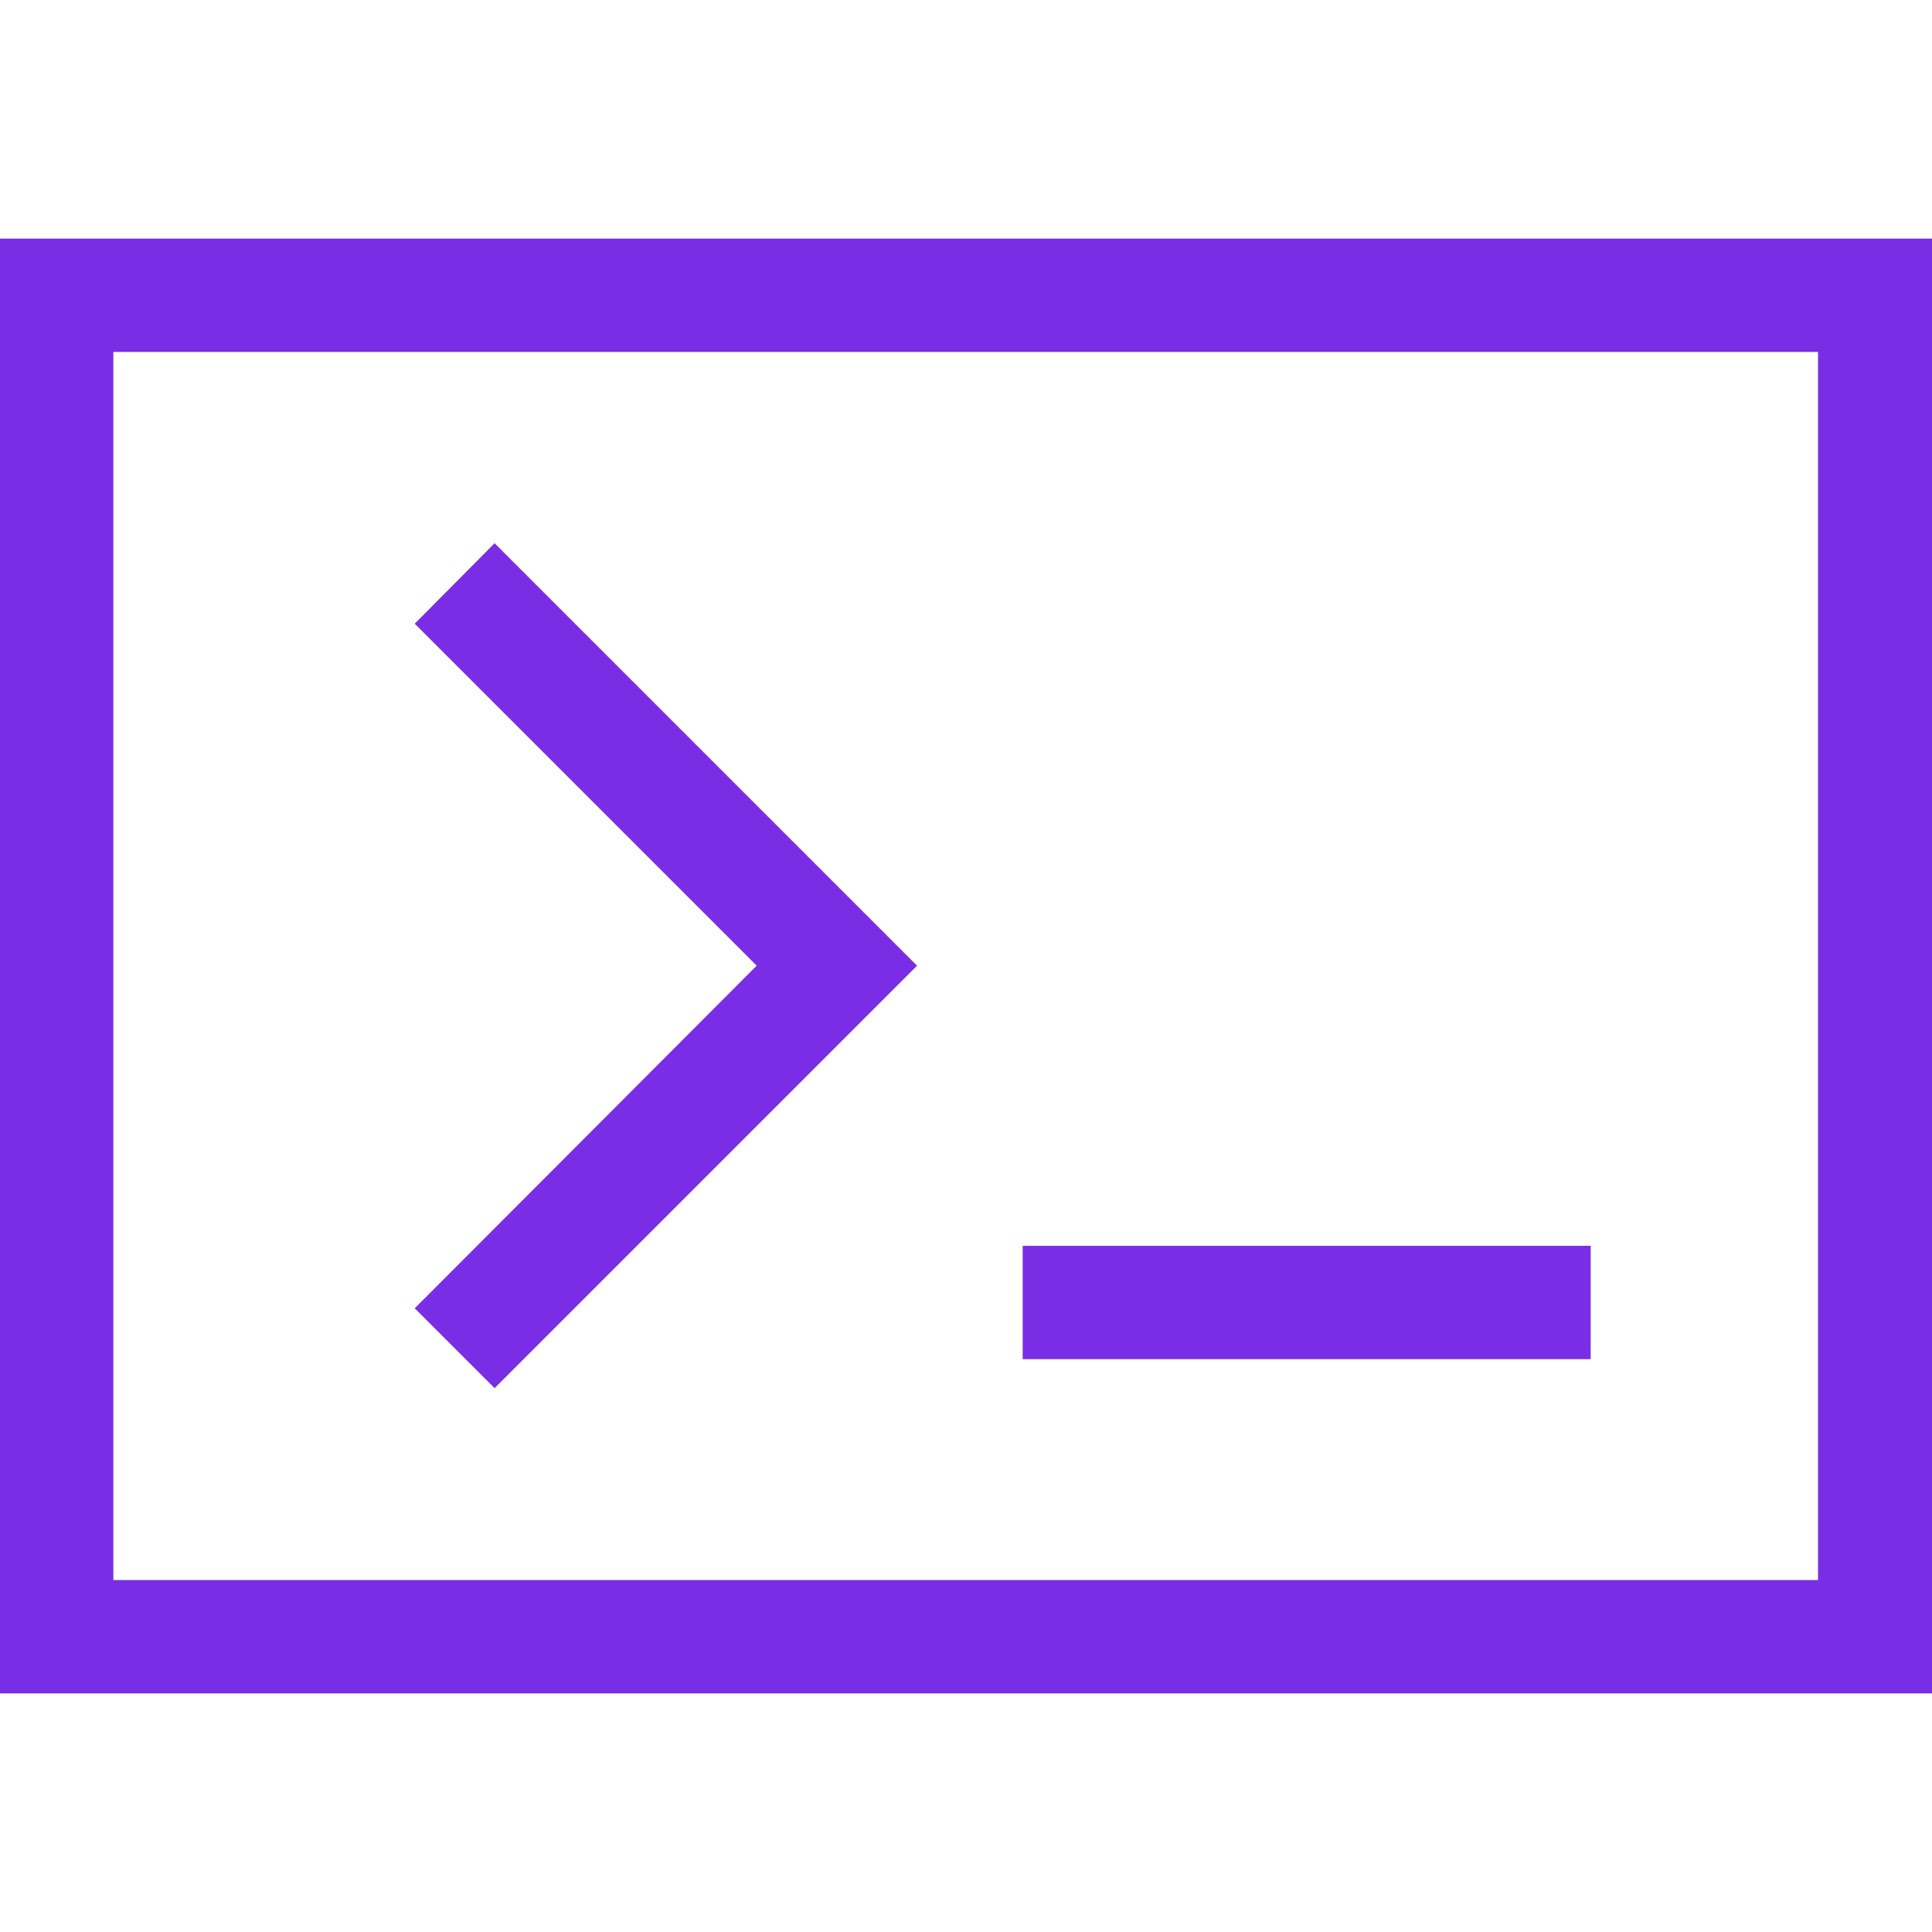
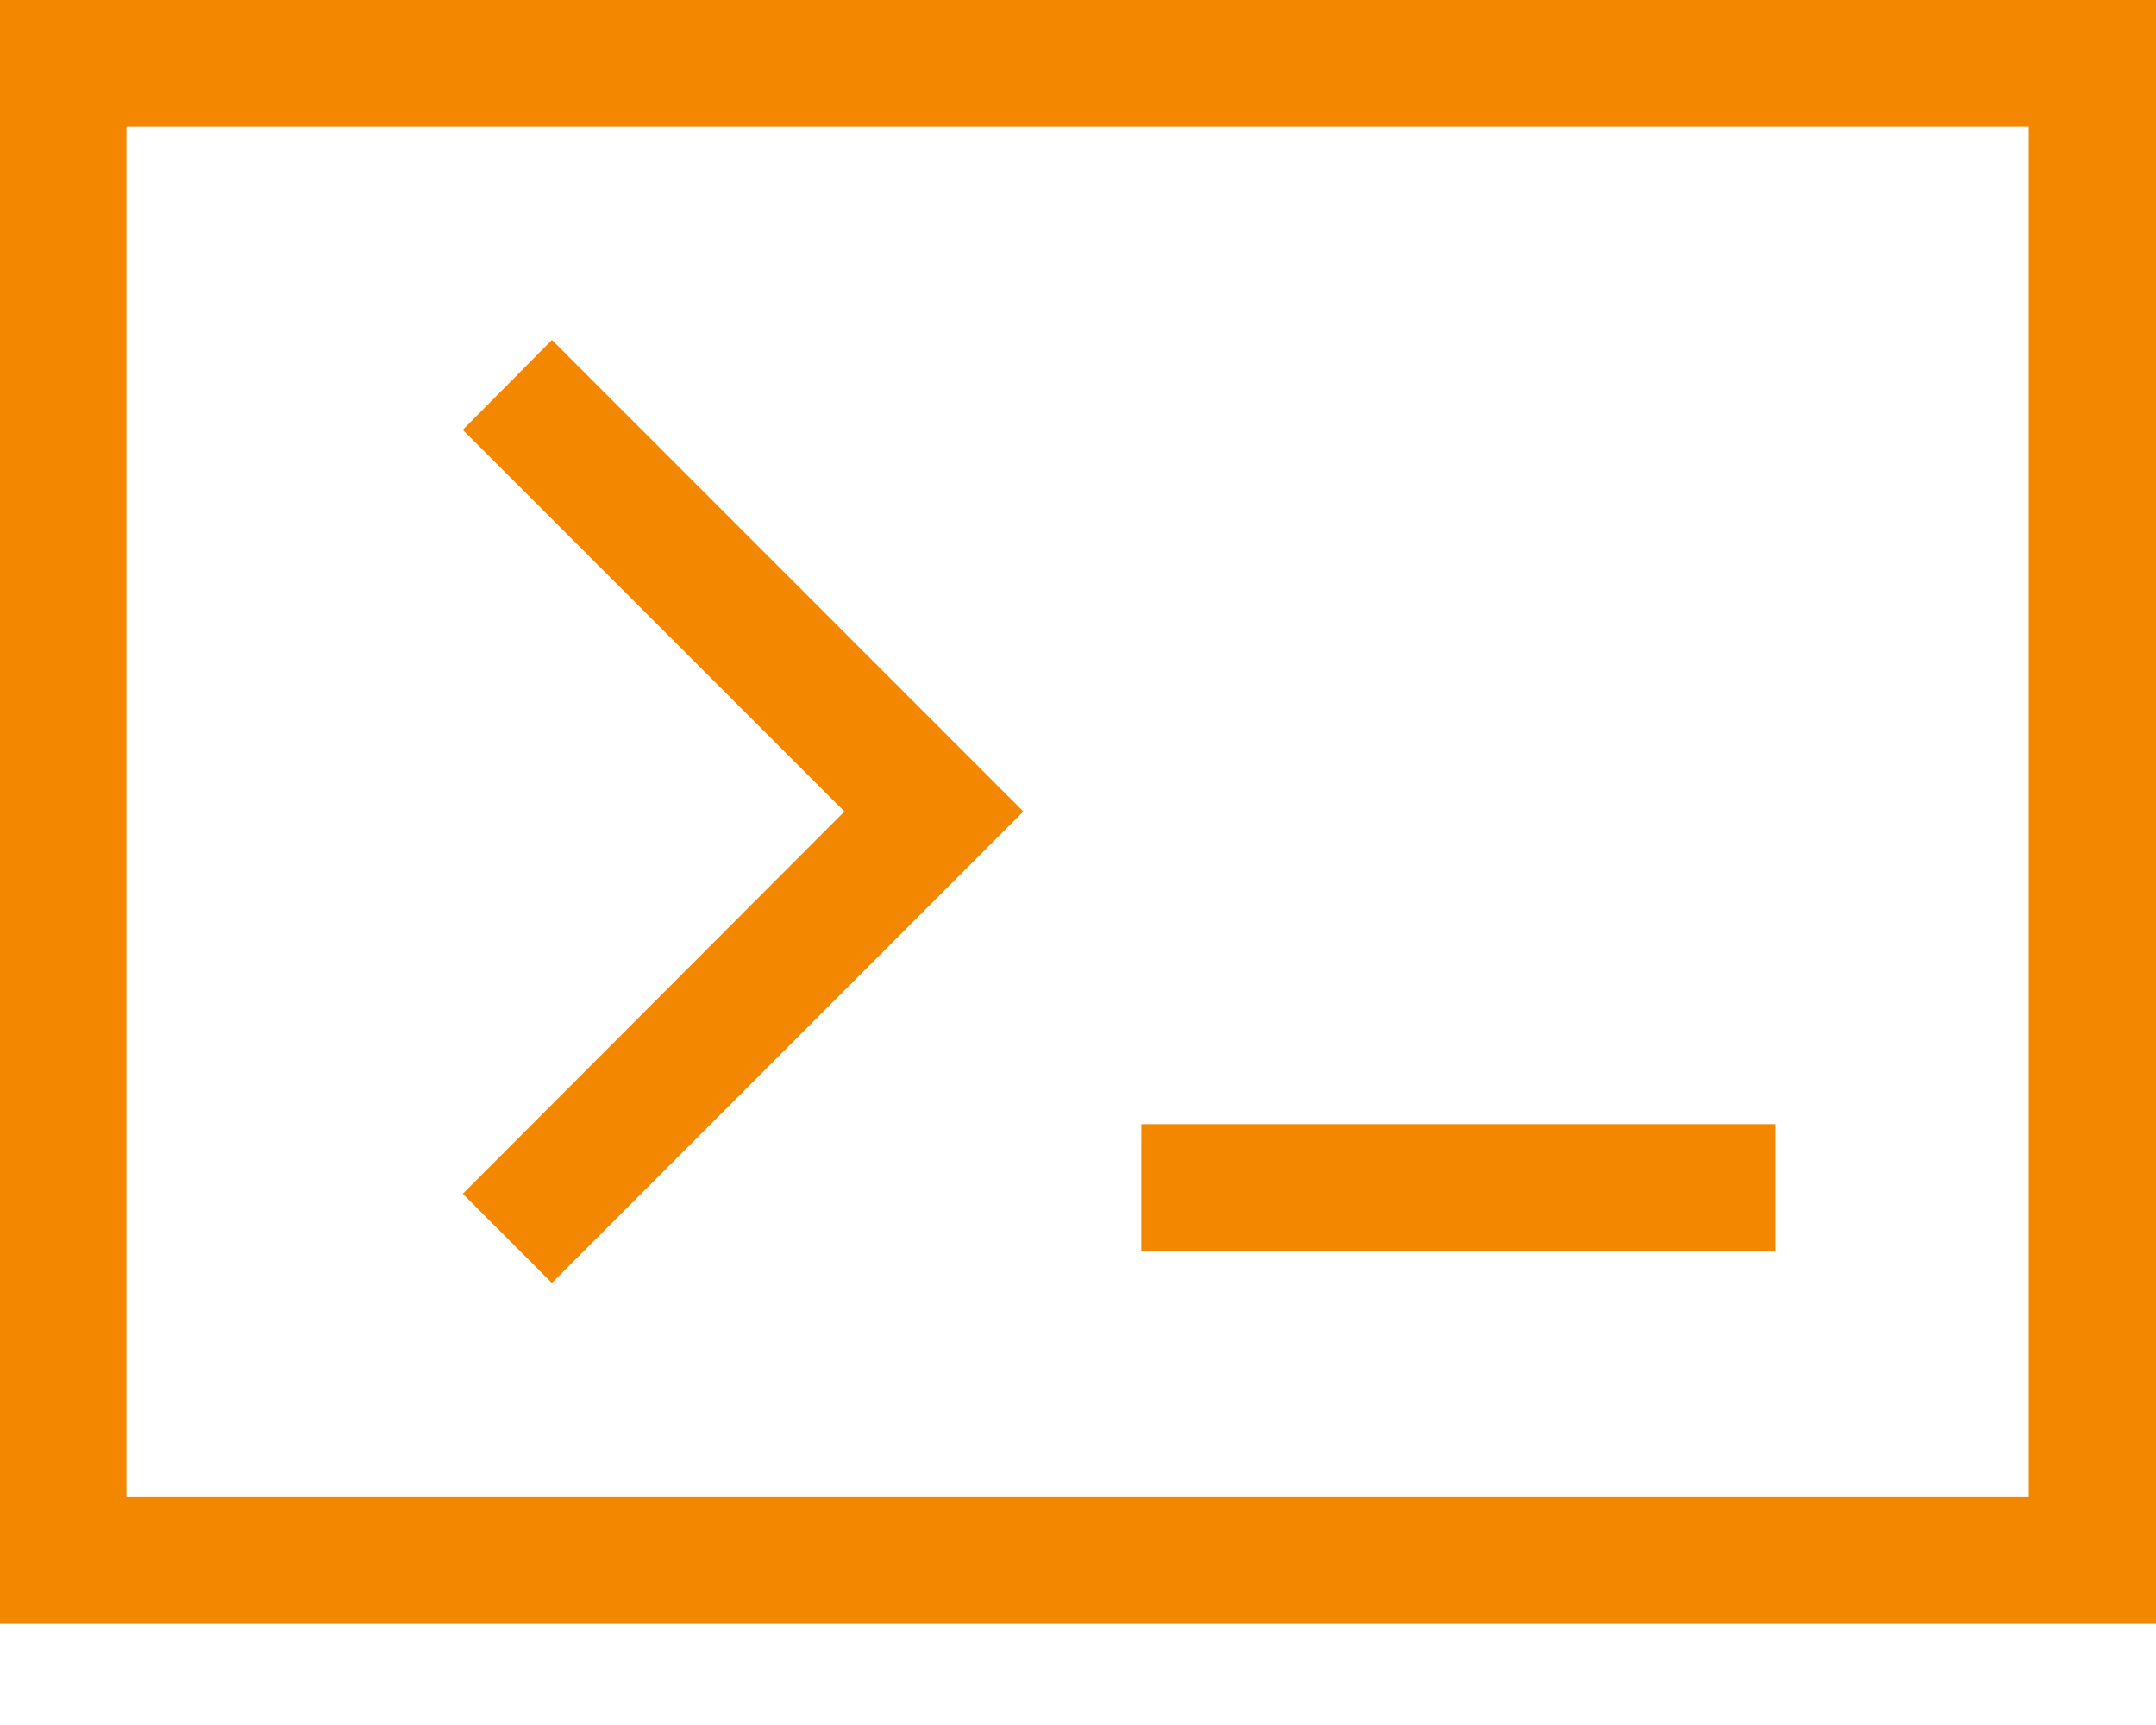
- <svg xmlns="http://www.w3.org/2000/svg" width="20px" height="20px" version="1.1" id="Layer_1" x="0px" y="0px" viewBox="0 0 300 225.9" style="enable-background:new 0 0 300 225.9;" xml:space="preserve">
-   <style type="text/css">
- 	.st0{fill:#792ee5;}
- </style>
-   <g>
-     <path class="st0" d="M0,0v225.9h300V0H0z M282.4,208.3H17.6V17.6h264.7V208.3z" />
-     <polygon class="st0" points="64.4,166.1 76.8,178.5 142.4,112.9 76.8,47.3 64.4,59.8 64.4,59.8 117.5,112.9  " />
-     <rect x="158.8" y="156.4" class="st0" width="88.2" height="17.6" />
-   </g>
+ <svg xmlns="http://www.w3.org/2000/svg" width="20" height="16" viewBox="0 0 20 16" fill="none">
+   <path d="M0 0V15.06H20V0H0ZM18.827 13.887H1.173V1.173H18.82V13.887H18.827Z" fill="#F48700" />
+   <path d="M4.293 11.073L5.12 11.9L9.493 7.527L5.12 3.153L4.293 3.987L7.833 7.527L4.293 11.073Z" fill="#F48700" />
+   <path d="M16.467 10.427H10.587V11.6H16.467V10.427Z" fill="#F48700" />
</svg>
